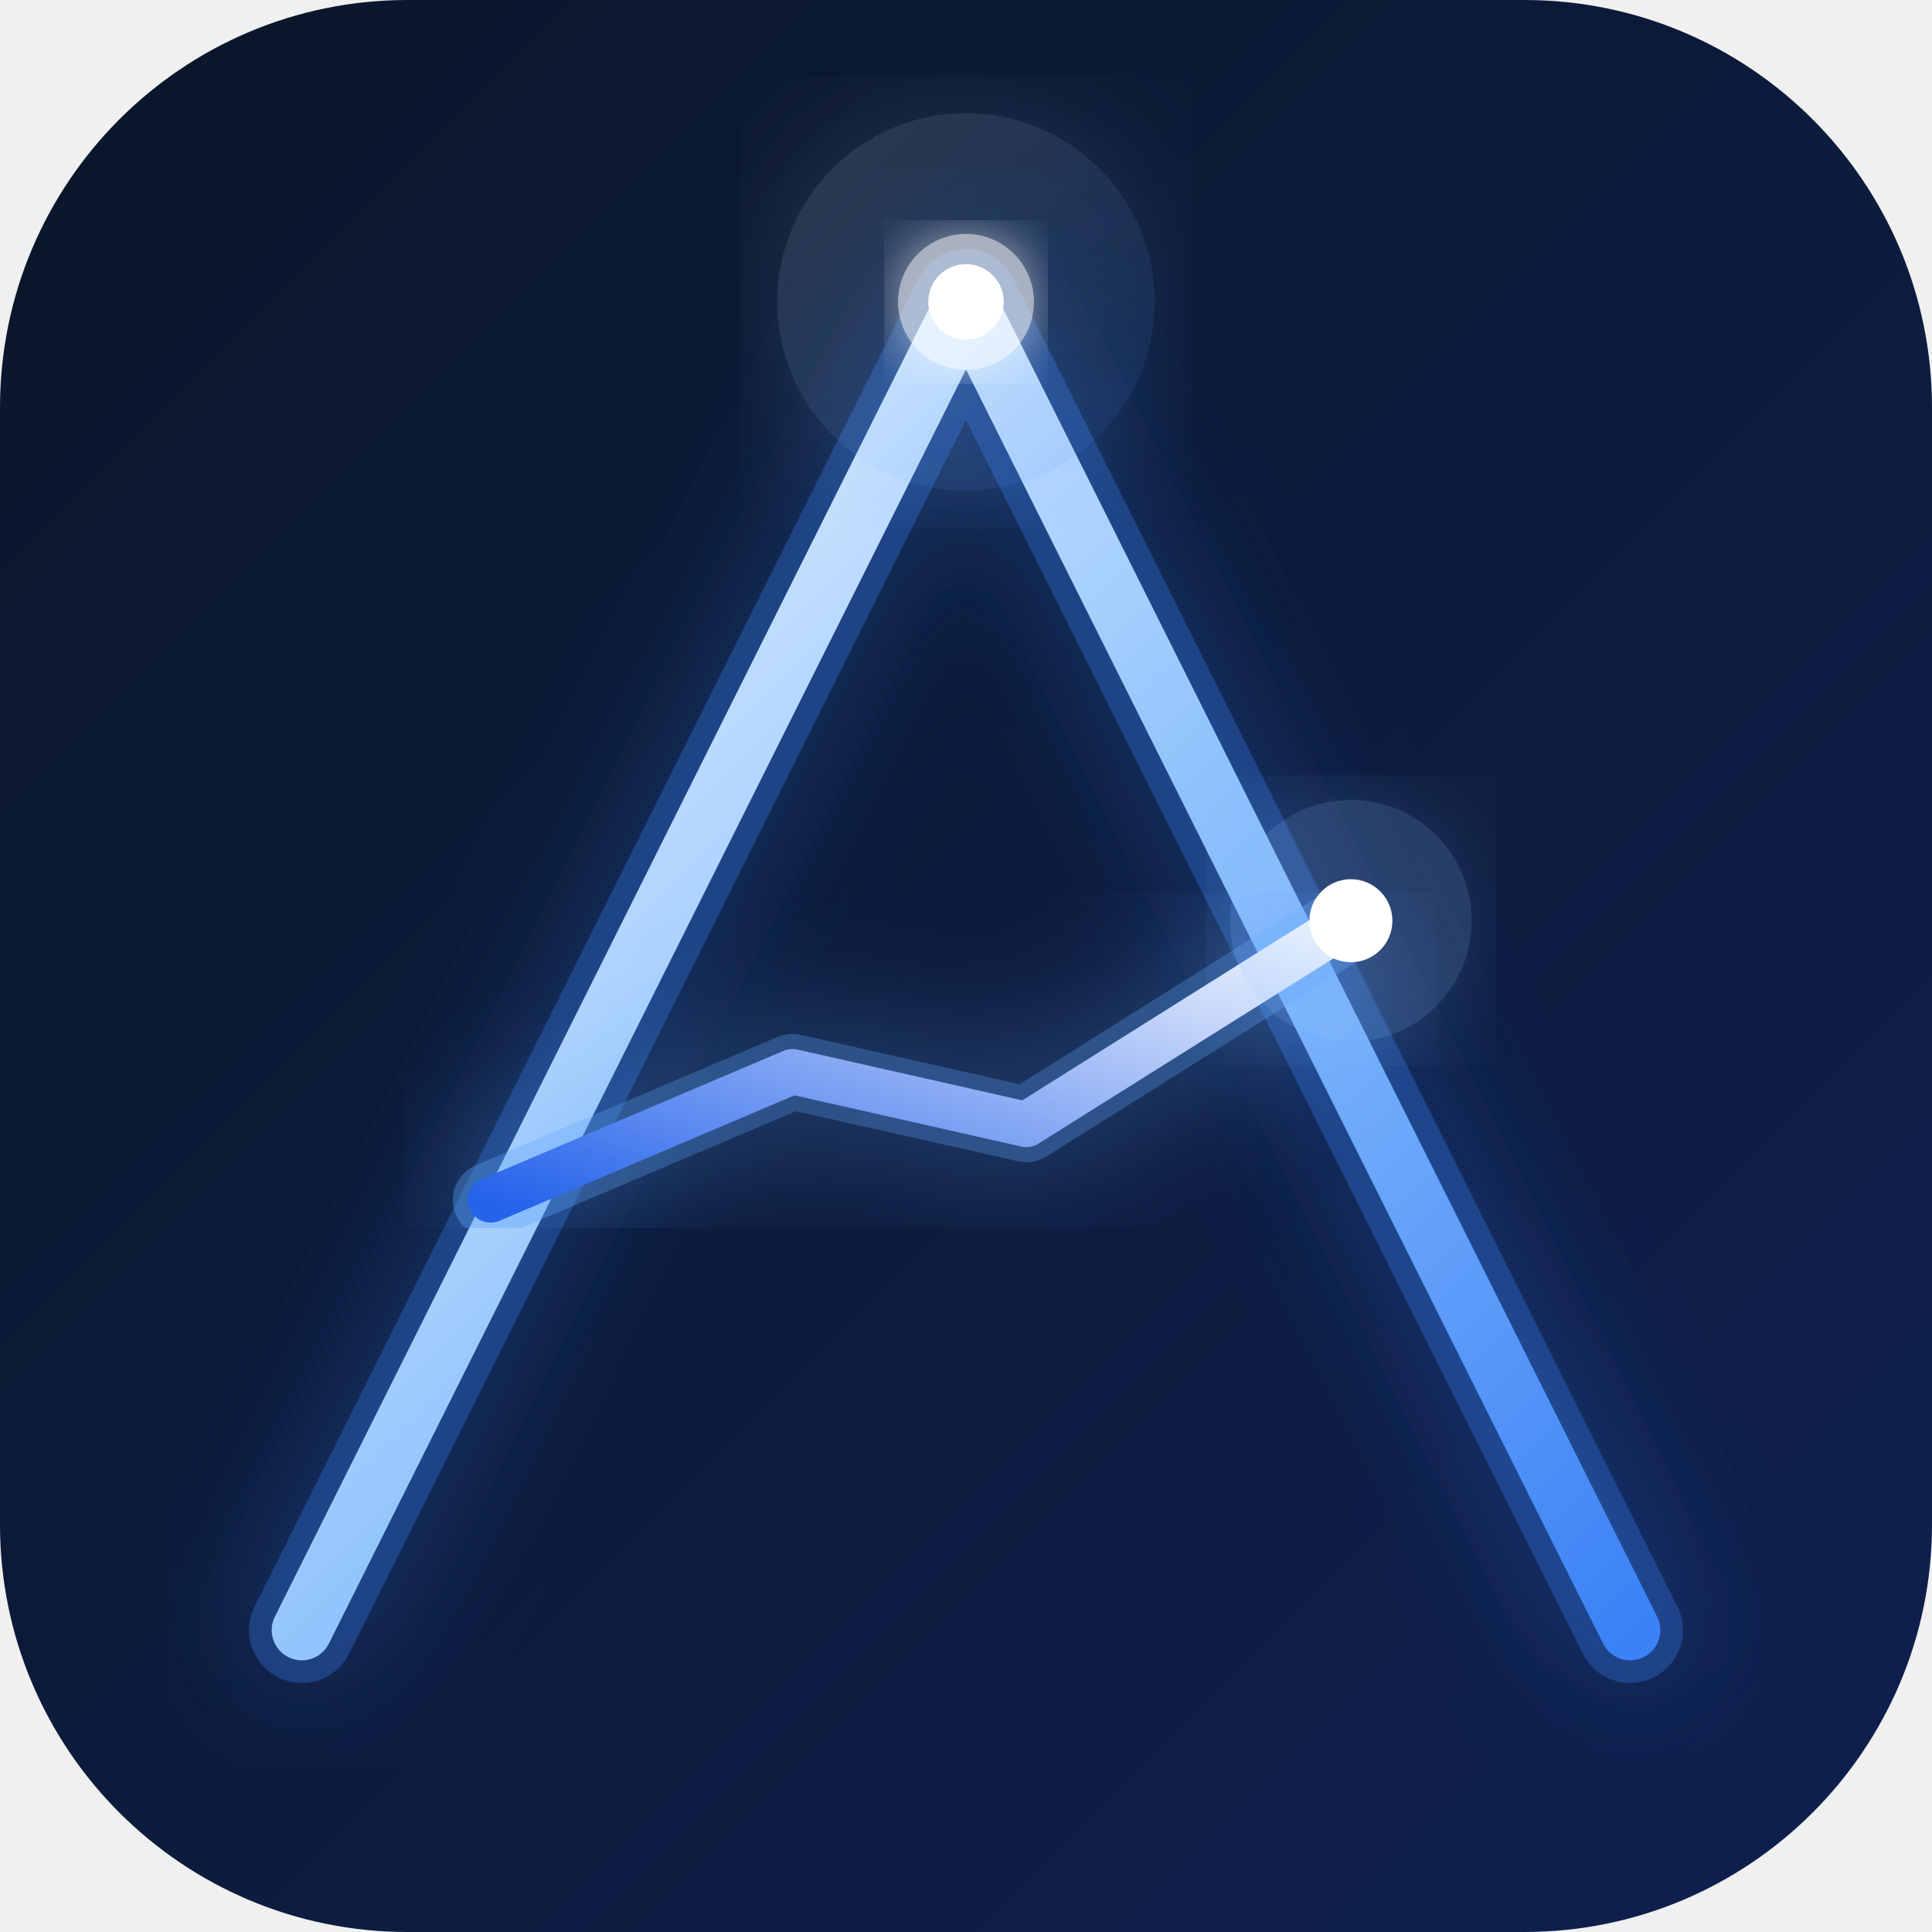
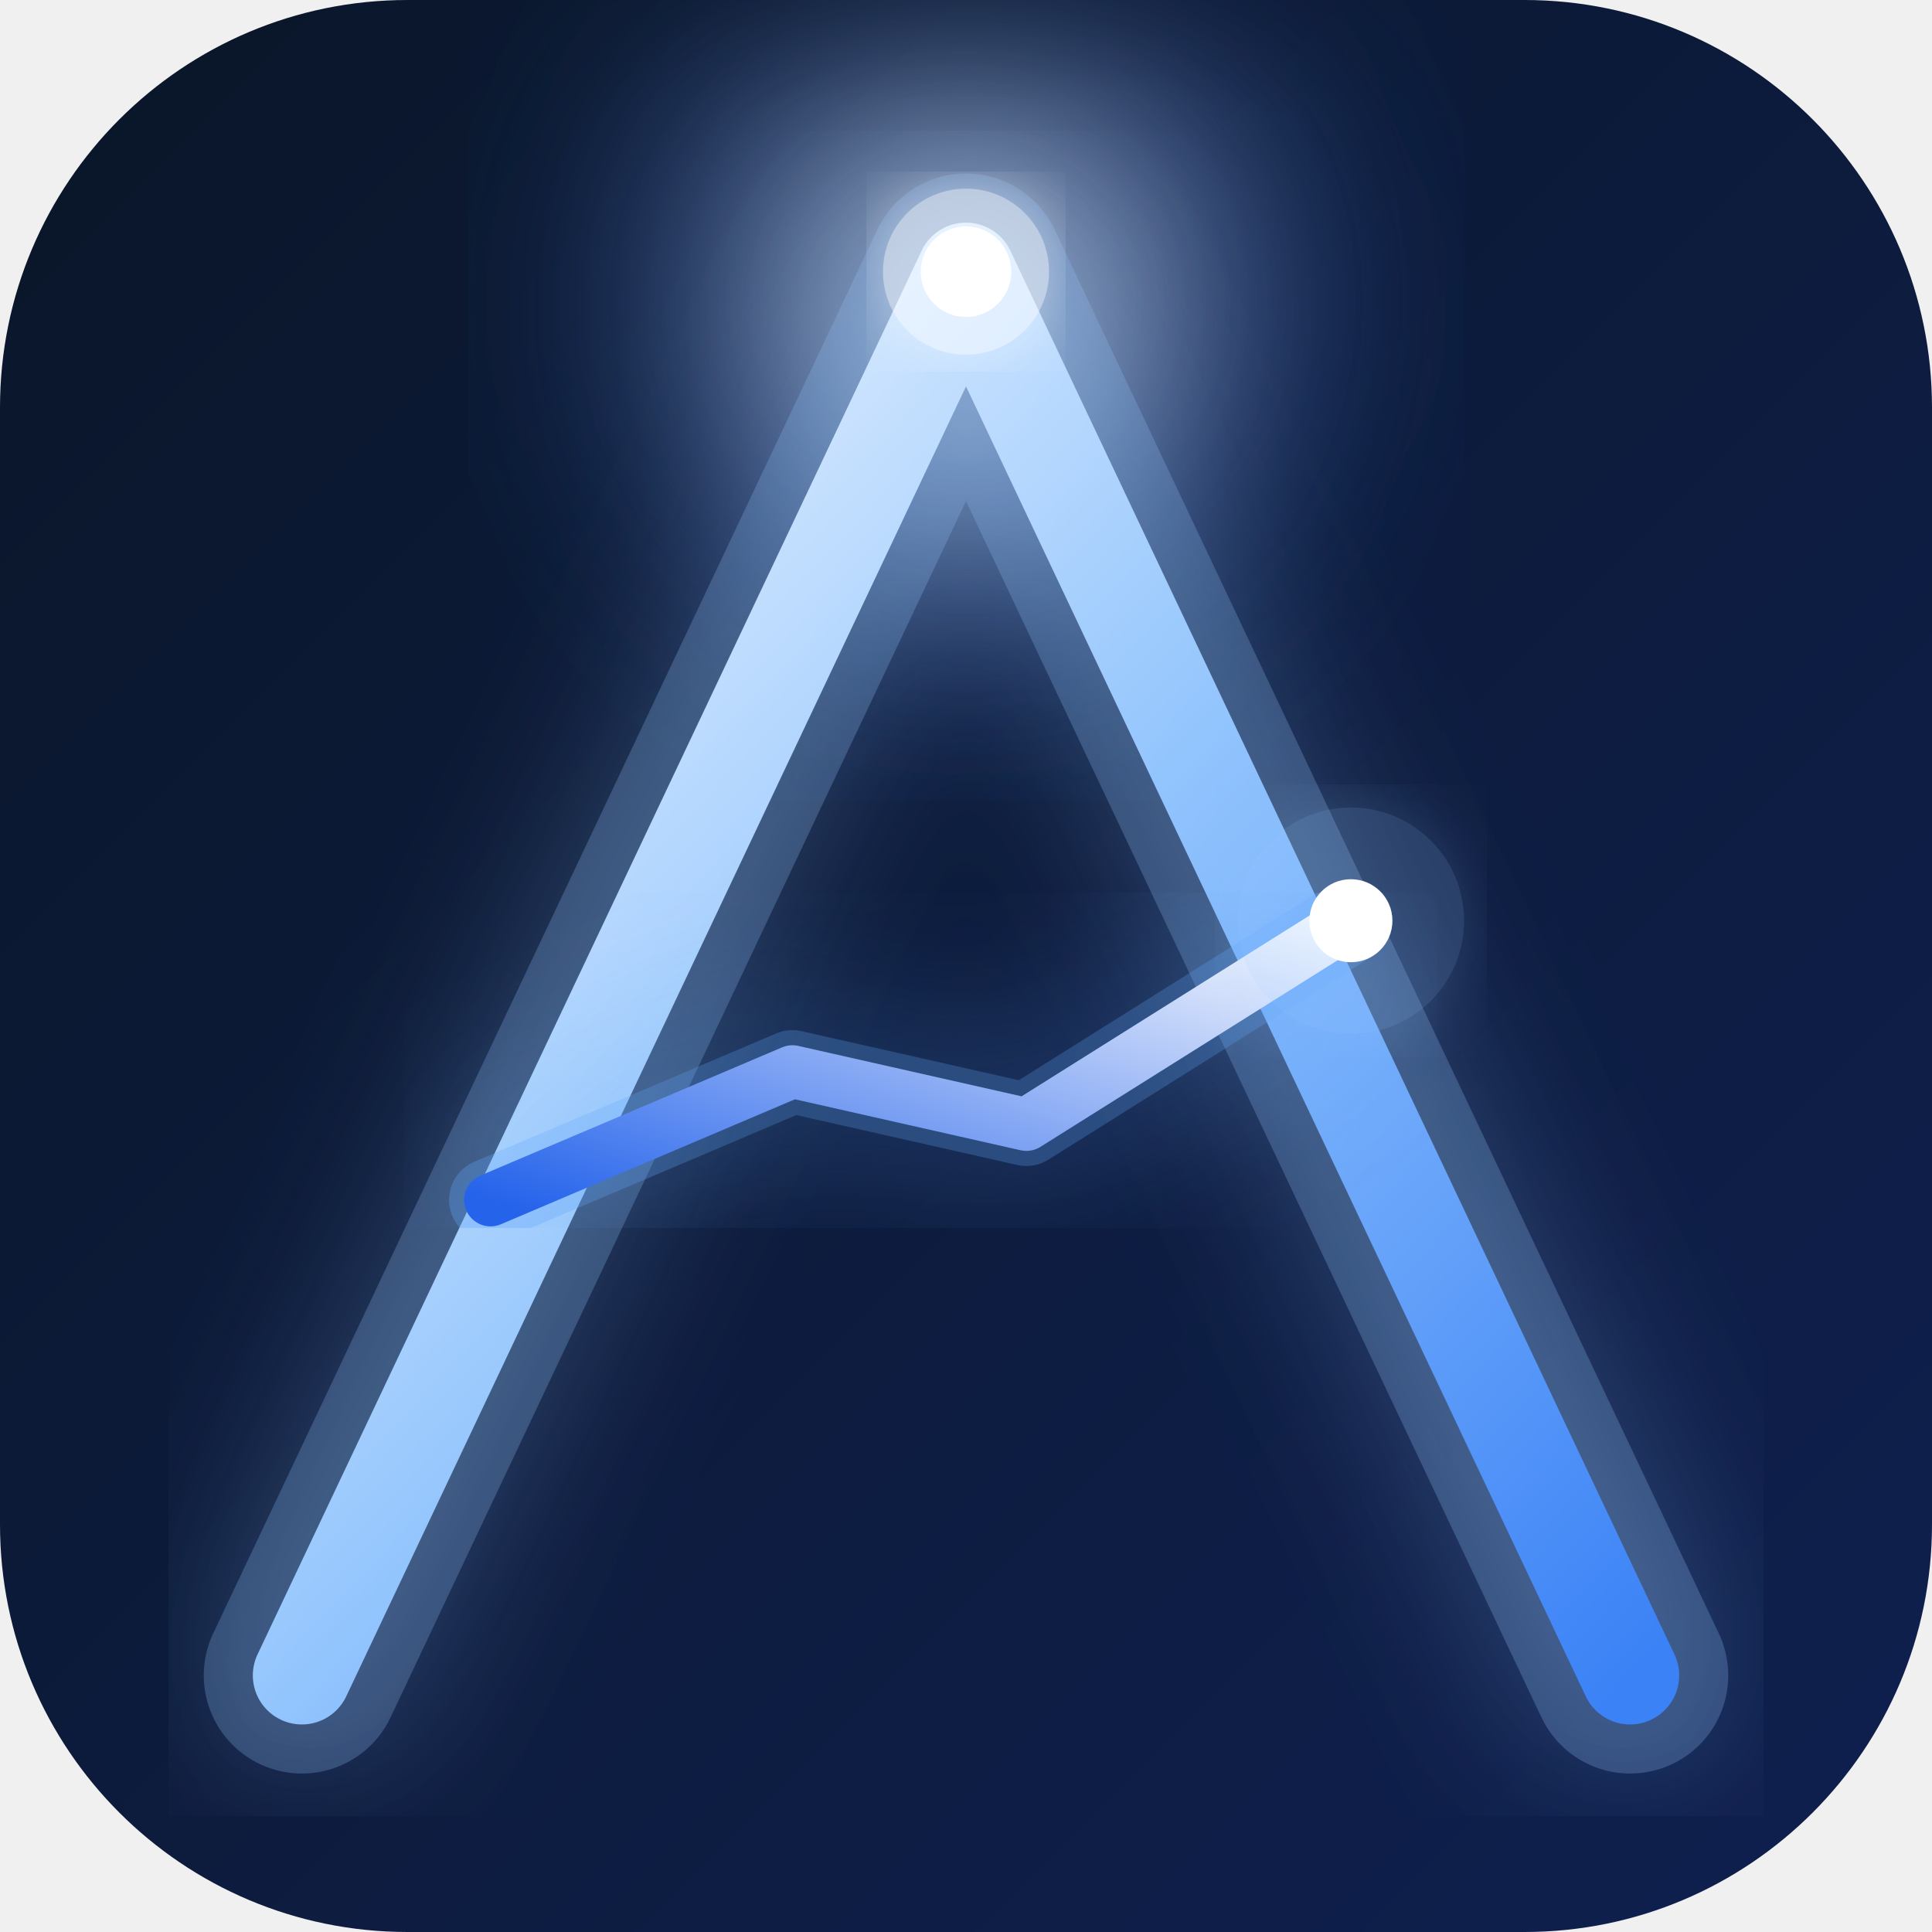
<svg xmlns="http://www.w3.org/2000/svg" viewBox="0 0 512 512" fill="none">
  <defs>
    <linearGradient id="bg" x1="0%" y1="0%" x2="100%" y2="100%">
      <stop offset="0%" stop-color="#0a1628" />
      <stop offset="100%" stop-color="#0f2050" />
    </linearGradient>
    <linearGradient id="lg1" x1="0%" y1="0%" x2="100%" y2="100%">
      <stop offset="0%" stop-color="#ffffff" />
      <stop offset="50%" stop-color="#93c5fd" />
      <stop offset="100%" stop-color="#3b82f6" />
    </linearGradient>
    <linearGradient id="trend" x1="0%" y1="100%" x2="100%" y2="0%">
      <stop offset="0%" stop-color="#2563eb" />
      <stop offset="100%" stop-color="#ffffff" />
    </linearGradient>
+     <radialGradient id="apexlight" cx="50%" cy="50%" r="50%">
+       <stop offset="0%" stop-color="#ffffff" stop-opacity="1" />
+       <stop offset="35%" stop-color="#bfdbfe" stop-opacity="0.7" />
+       <stop offset="70%" stop-color="#3b82f6" stop-opacity="0.3" />
+       <stop offset="100%" stop-color="#1d4ed8" stop-opacity="0" />
+     </radialGradient>
    <filter id="glow">
-       <feGaussianBlur stdDeviation="8" result="blur" />
+       <feGaussianBlur stdDeviation="10" result="blur" />
      <feMerge>
        <feMergeNode in="blur" />
        <feMergeNode in="SourceGraphic" />
      </feMerge>
    </filter>
    <filter id="bigglow">
-       <feGaussianBlur stdDeviation="18" result="blur" />
+       <feGaussianBlur stdDeviation="22" result="blur" />
      <feMerge>
        <feMergeNode in="blur" />
        <feMergeNode in="SourceGraphic" />
      </feMerge>
    </filter>
+     <filter id="apexblur">
+       <feGaussianBlur stdDeviation="30" />
+     </filter>
  </defs>
  <rect width="512" height="512" rx="108" fill="url(#bg)" />
-   <polyline points="80,432 256,80 432,432" stroke="rgba(59,130,246,0.3)" stroke-width="28" stroke-linecap="round" stroke-linejoin="round" filter="url(#bigglow)" />
-   <polyline points="80,432 256,80 432,432" stroke="url(#lg1)" stroke-width="16" stroke-linecap="round" stroke-linejoin="round" />
-   <polyline points="130,318 210,284 272,298 358,244" stroke="#60a5fa" stroke-width="20" stroke-linecap="round" stroke-linejoin="round" opacity="0.4" filter="url(#bigglow)" />
-   <polyline points="130,318 210,284 272,298 358,244" stroke="url(#trend)" stroke-width="12" stroke-linecap="round" stroke-linejoin="round" />
-   <circle cx="256" cy="80" r="50" fill="url(#lg1)" opacity="0.15" filter="url(#bigglow)" />
-   <circle cx="256" cy="80" r="18" fill="white" filter="url(#glow)" opacity="0.6" />
-   <circle cx="256" cy="80" r="10" fill="white" />
-   <circle cx="358" cy="244" r="32" fill="#93c5fd" opacity="0.2" filter="url(#bigglow)" />
+   <circle cx="256" cy="80" r="110" fill="url(#apexlight)" filter="url(#apexblur)" opacity="0.9" />
+   <polyline points="80,444 256,72 432,444" stroke="rgba(147,197,253,0.25)" stroke-width="52" stroke-linecap="round" stroke-linejoin="round" filter="url(#bigglow)" />
+   <polyline points="80,444 256,72 432,444" stroke="url(#lg1)" stroke-width="26" stroke-linecap="round" stroke-linejoin="round" />
+   <polyline points="130,318 210,284 272,298 358,244" stroke="#60a5fa" stroke-width="22" stroke-linecap="round" stroke-linejoin="round" opacity="0.35" filter="url(#bigglow)" />
+   <polyline points="130,318 210,284 272,298 358,244" stroke="url(#trend)" stroke-width="14" stroke-linecap="round" stroke-linejoin="round" />
+   <circle cx="256" cy="72" r="22" fill="white" filter="url(#glow)" opacity="0.5" />
+   <circle cx="256" cy="72" r="12" fill="white" />
+   <circle cx="358" cy="244" r="30" fill="#93c5fd" opacity="0.18" filter="url(#glow)" />
  <circle cx="358" cy="244" r="11" fill="white" />
</svg>
